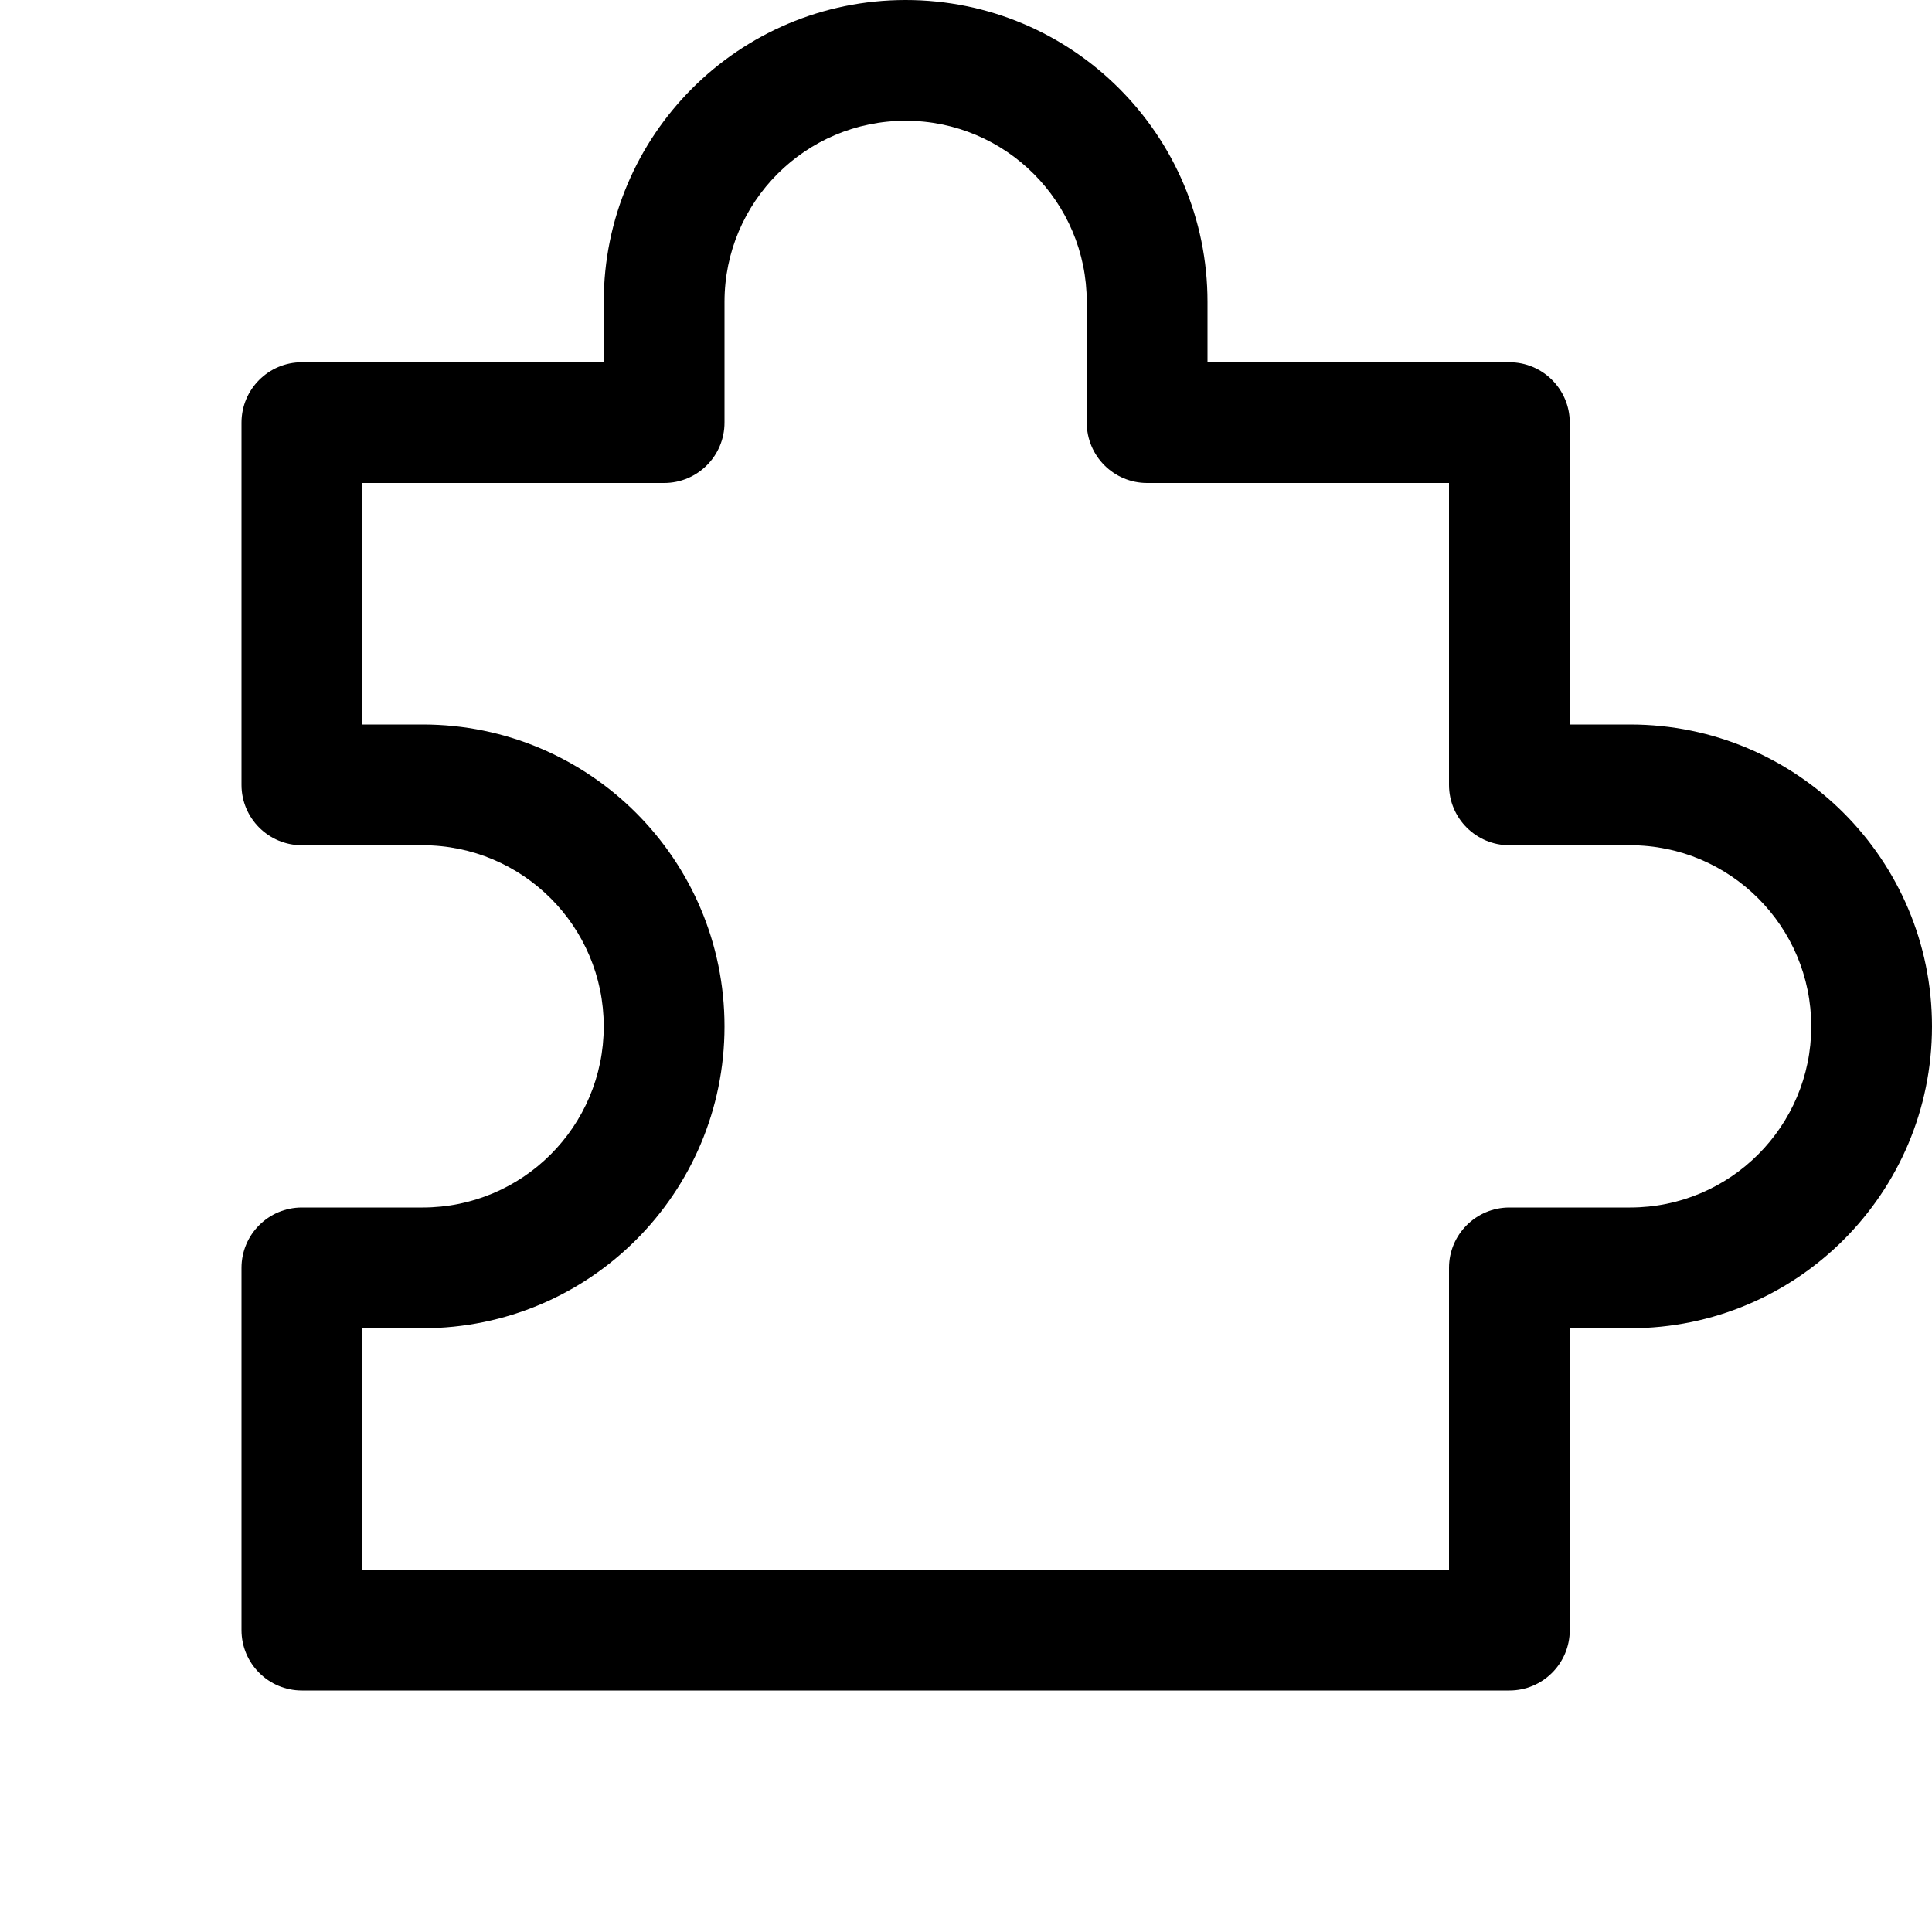
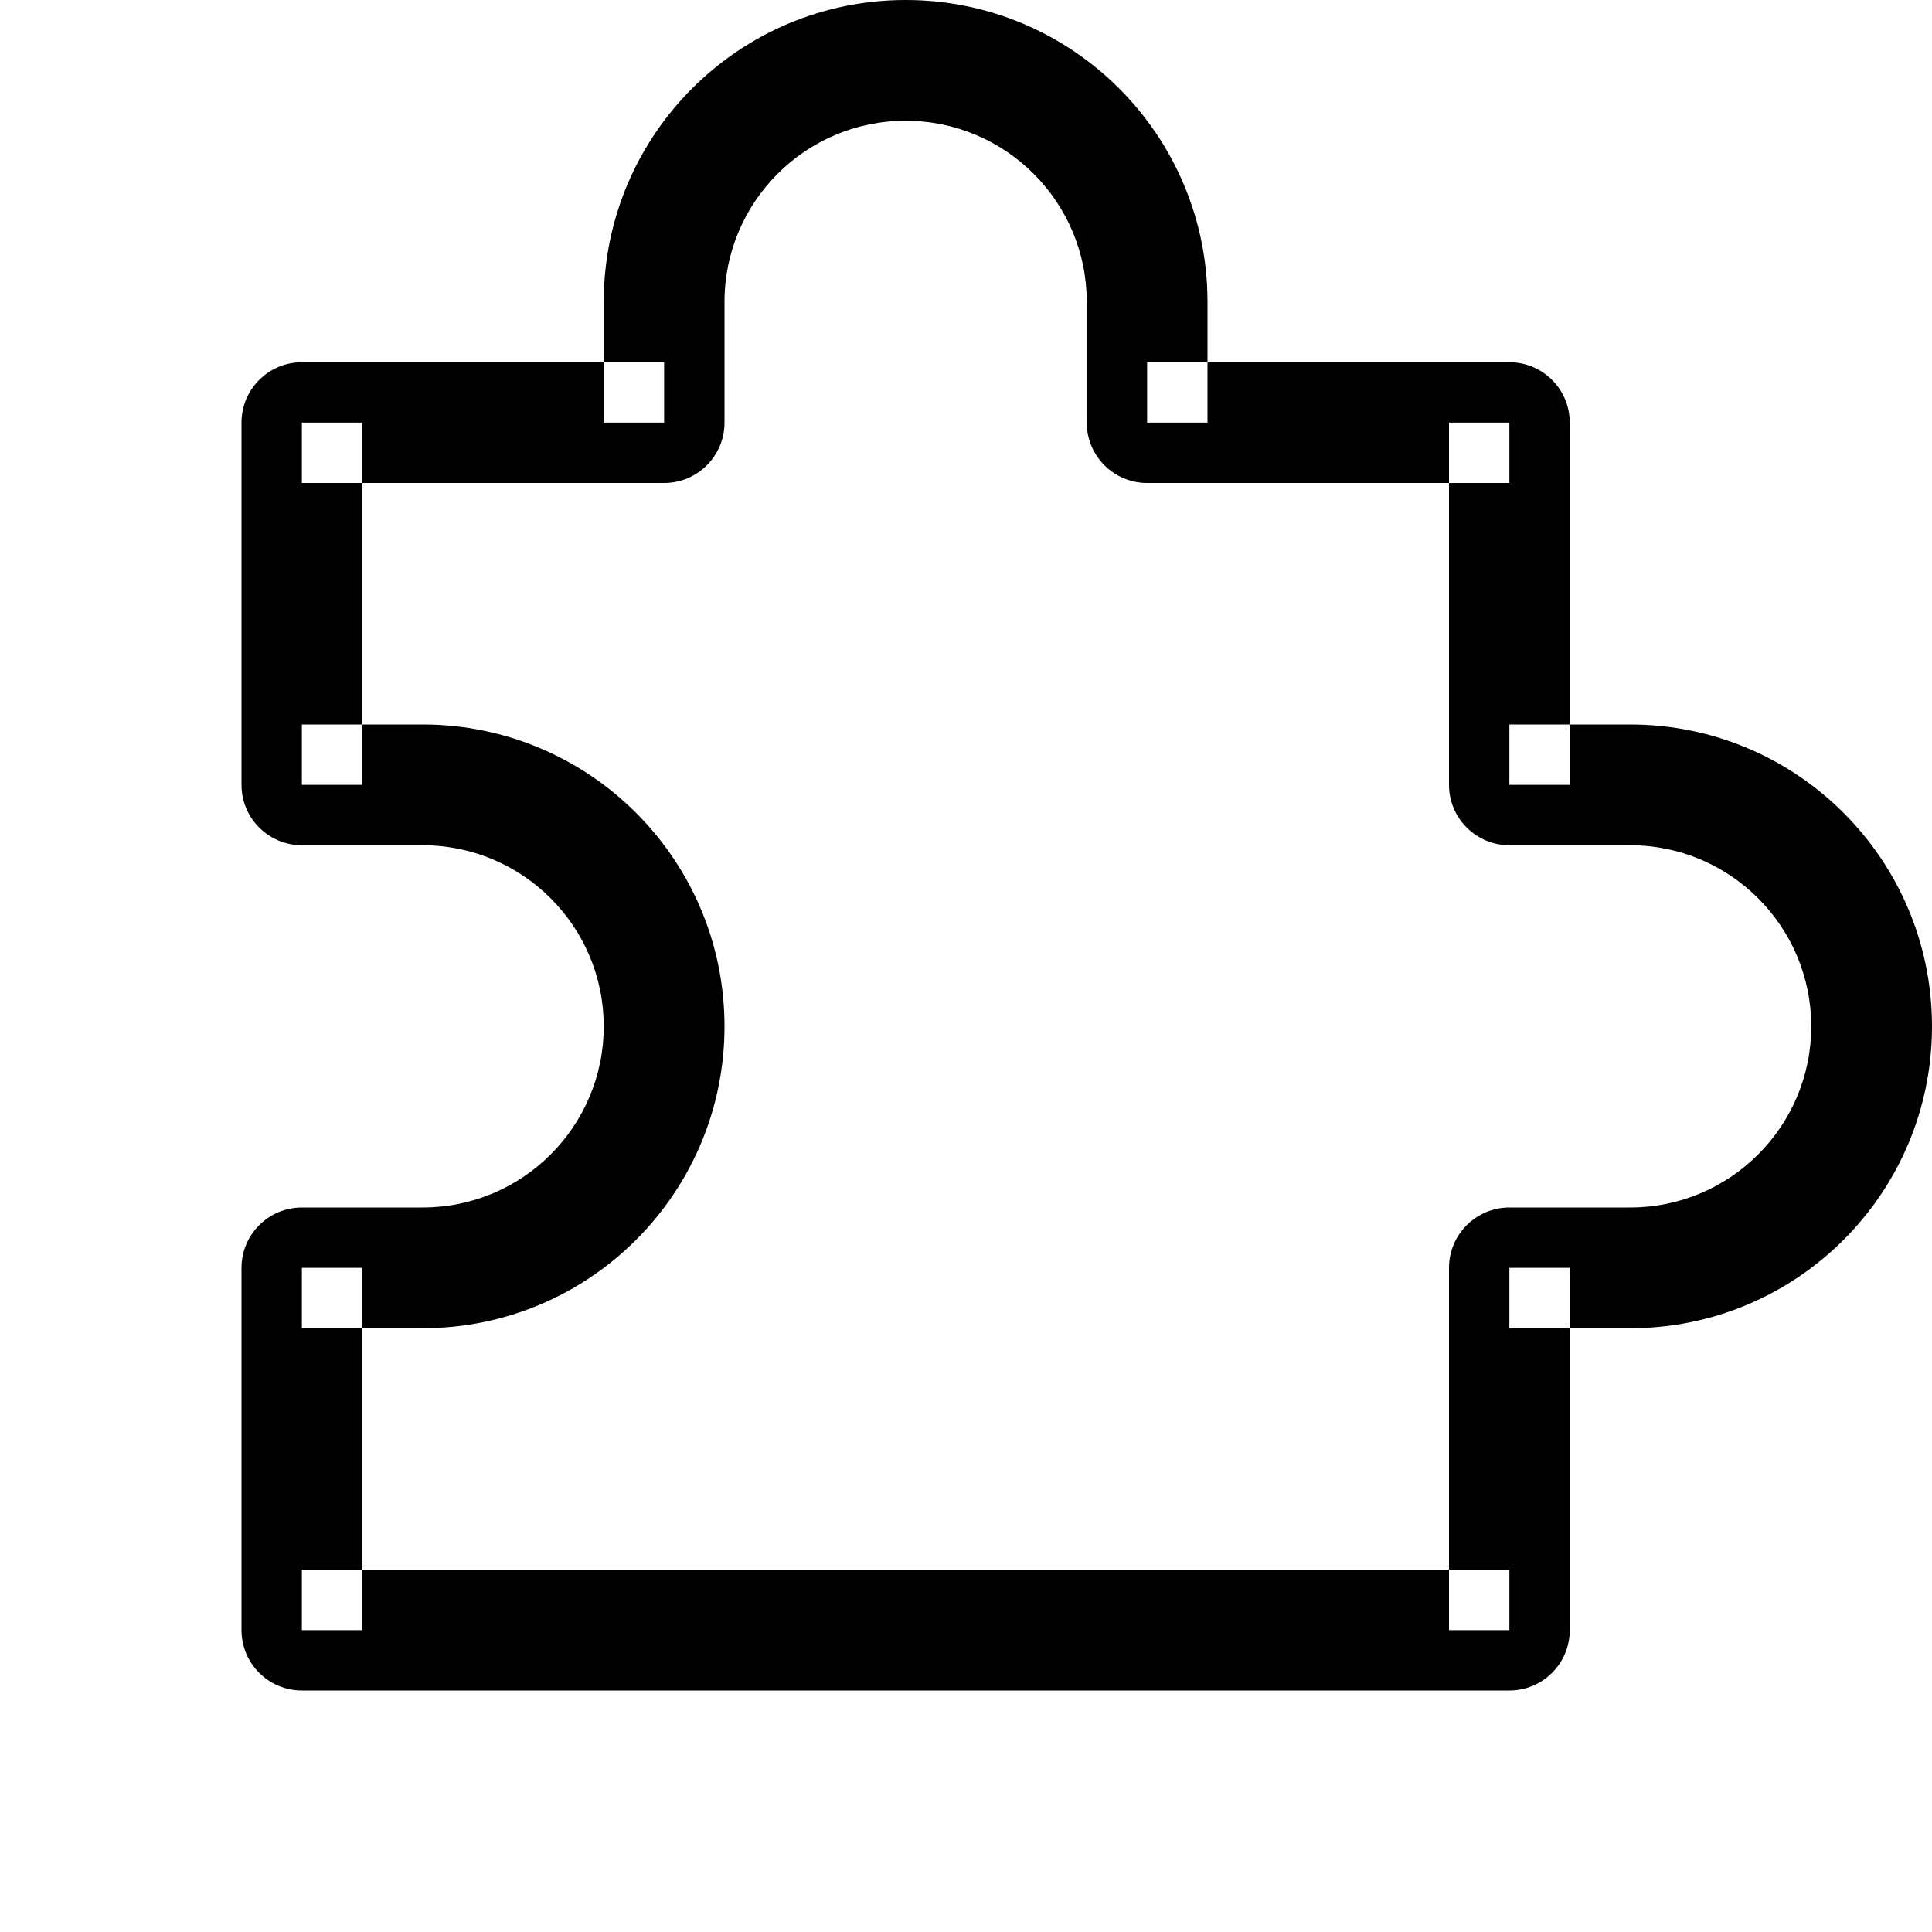
- <svg xmlns="http://www.w3.org/2000/svg" width="16" height="16" viewBox="0 0 16 16" fill="none" version="1.1" id="svg1">
-   <defs id="defs1" />
-   <path d="M 9.5,3.5 H 9 C 9,3.776 9.224,4 9.5,4 Z m 3,0 H 13 C 13,3.224 12.776,3 12.5,3 Z m 0,3 H 12 C 12,6.776 12.224,7 12.5,7 Z m 0,4 V 10 C 12.224,10 12,10.224 12,10.5 Z m 0,3 V 14 c 0.276,0 0.5,-0.224 0.5,-0.5 z m -10,0 H 2 C 2,13.776 2.224,14 2.5,14 Z m 3,-10 V 4 C 5.776,4 6,3.776 6,3.5 Z m -3,0 V 3 C 2.224,3 2,3.224 2,3.5 Z m 0,3 H 2 C 2,6.776 2.224,7 2.5,7 Z m 0,4 V 10 C 2.224,10 2,10.224 2,10.5 Z M 7.5,0 C 6.119,0 5,1.119 5,2.5 H 6 C 6,1.672 6.672,1 7.5,1 Z M 10,2.5 C 10,1.119 8.881,0 7.5,0 V 1 C 8.328,1 9,1.672 9,2.5 Z m 0,1 v -1 H 9 v 1 z M 12.5,3 h -3 v 1 h 3 z M 13,6.5 v -3 h -1 v 3 z M 12.5,7 h 1 V 6 h -1 z m 1,0 C 14.328,7 15,7.672 15,8.5 h 1 C 16,7.119 14.881,6 13.5,6 Z M 15,8.5 C 15,9.328 14.328,10 13.5,10 v 1 C 14.881,11 16,9.881 16,8.5 Z M 13.5,10 h -1 v 1 h 1 z M 13,13.5 v -3 h -1 v 3 z M 2.5,14 h 10 v -1 h -10 z m 3,-11 h -3 v 1 h 3 z M 5,2.5 v 1 h 1 v -1 z m -3,1 v 3 h 1 v -3 z m 0,7 v 3 h 1 v -3 z M 2.5,7 h 1 V 6 h -1 z m 1,3 h -1 v 1 h 1 z M 5,8.5 C 5,9.328 4.328,10 3.5,10 v 1 C 4.881,11 6,9.881 6,8.5 Z M 3.5,7 C 4.328,7 5,7.672 5,8.5 H 6 C 6,7.119 4.881,6 3.5,6 Z" fill="#548AF7" id="path1" style="fill:#000000;fill-opacity:1" />
+ <svg xmlns="http://www.w3.org/2000/svg" viewBox="0 0 16 16">
+   <path d="M9.5,3.5 L9,3.5 C9,3.776 9.224,4 9.5,4 L9.5,3.5 Z M12.5,3.5 L13,3.5 C13,3.224 12.776,3 12.5,3 L12.5,3.5 Z M12.5,6.5 L12,6.5 C12,6.776 12.224,7 12.5,7 L12.5,6.5 Z M12.5,10.5 L12.5,10 C12.224,10 12,10.224 12,10.5 L12.5,10.5 Z M12.5,13.5 L12.5,14 C12.776,14 13,13.776 13,13.5 L12.5,13.5 Z M2.5,13.5 L2,13.5 C2,13.776 2.224,14 2.5,14 L2.5,13.5 Z M5.5,3.5 L5.5,4 C5.776,4 6,3.776 6,3.5 L5.5,3.5 Z M2.5,3.5 L2.5,3 C2.224,3 2,3.224 2,3.5 L2.5,3.5 Z M2.5,6.5 L2,6.5 C2,6.776 2.224,7 2.5,7 L2.5,6.5 Z M2.5,10.5 L2.5,10 C2.224,10 2,10.224 2,10.5 L2.5,10.5 Z M7.5,0 C6.119,0 5,1.119 5,2.5 L6,2.5 C6,1.672 6.672,1 7.5,1 L7.5,0 Z M10,2.5 C10,1.119 8.881,0 7.5,0 L7.5,1 C8.328,1 9,1.672 9,2.5 L10,2.5 Z M10,3.5 L10,2.5 L9,2.5 L9,3.5 L10,3.5 Z M12.5,3 L9.5,3 L9.5,4 L12.5,4 L12.5,3 Z M13,6.5 L13,3.5 L12,3.5 L12,6.5 L13,6.5 Z M12.5,7 L13.5,7 L13.5,6 L12.5,6 L12.5,7 Z M13.5,7 C14.328,7 15,7.672 15,8.5 L16,8.5 C16,7.119 14.881,6 13.5,6 L13.5,7 Z M15,8.5 C15,9.328 14.328,10 13.5,10 L13.5,11 C14.881,11 16,9.881 16,8.5 L15,8.5 Z M13.5,10 L12.5,10 L12.5,11 L13.5,11 L13.5,10 Z M13,13.5 L13,10.5 L12,10.5 L12,13.5 L13,13.5 Z M2.5,14 L12.5,14 L12.5,13 L2.5,13 L2.5,14 Z M5.5,3 L2.5,3 L2.5,4 L5.5,4 L5.5,3 Z M5,2.5 L5,3.5 L6,3.5 L6,2.5 L5,2.5 Z M2,3.5 L2,6.5 L3,6.5 L3,3.5 L2,3.5 Z M2,10.5 L2,13.5 L3,13.5 L3,10.5 L2,10.5 Z M2.5,7 L3.5,7 L3.5,6 L2.5,6 L2.5,7 Z M3.5,10 L2.5,10 L2.5,11 L3.5,11 L3.5,10 Z M5,8.5 C5,9.328 4.328,10 3.5,10 L3.5,11 C4.881,11 6,9.881 6,8.5 L5,8.5 Z M3.5,7 C4.328,7 5,7.672 5,8.5 L6,8.5 C6,7.119 4.881,6 3.5,6 L3.5,7 Z" fill="#000000" fill-rule="evenodd" />
</svg>
